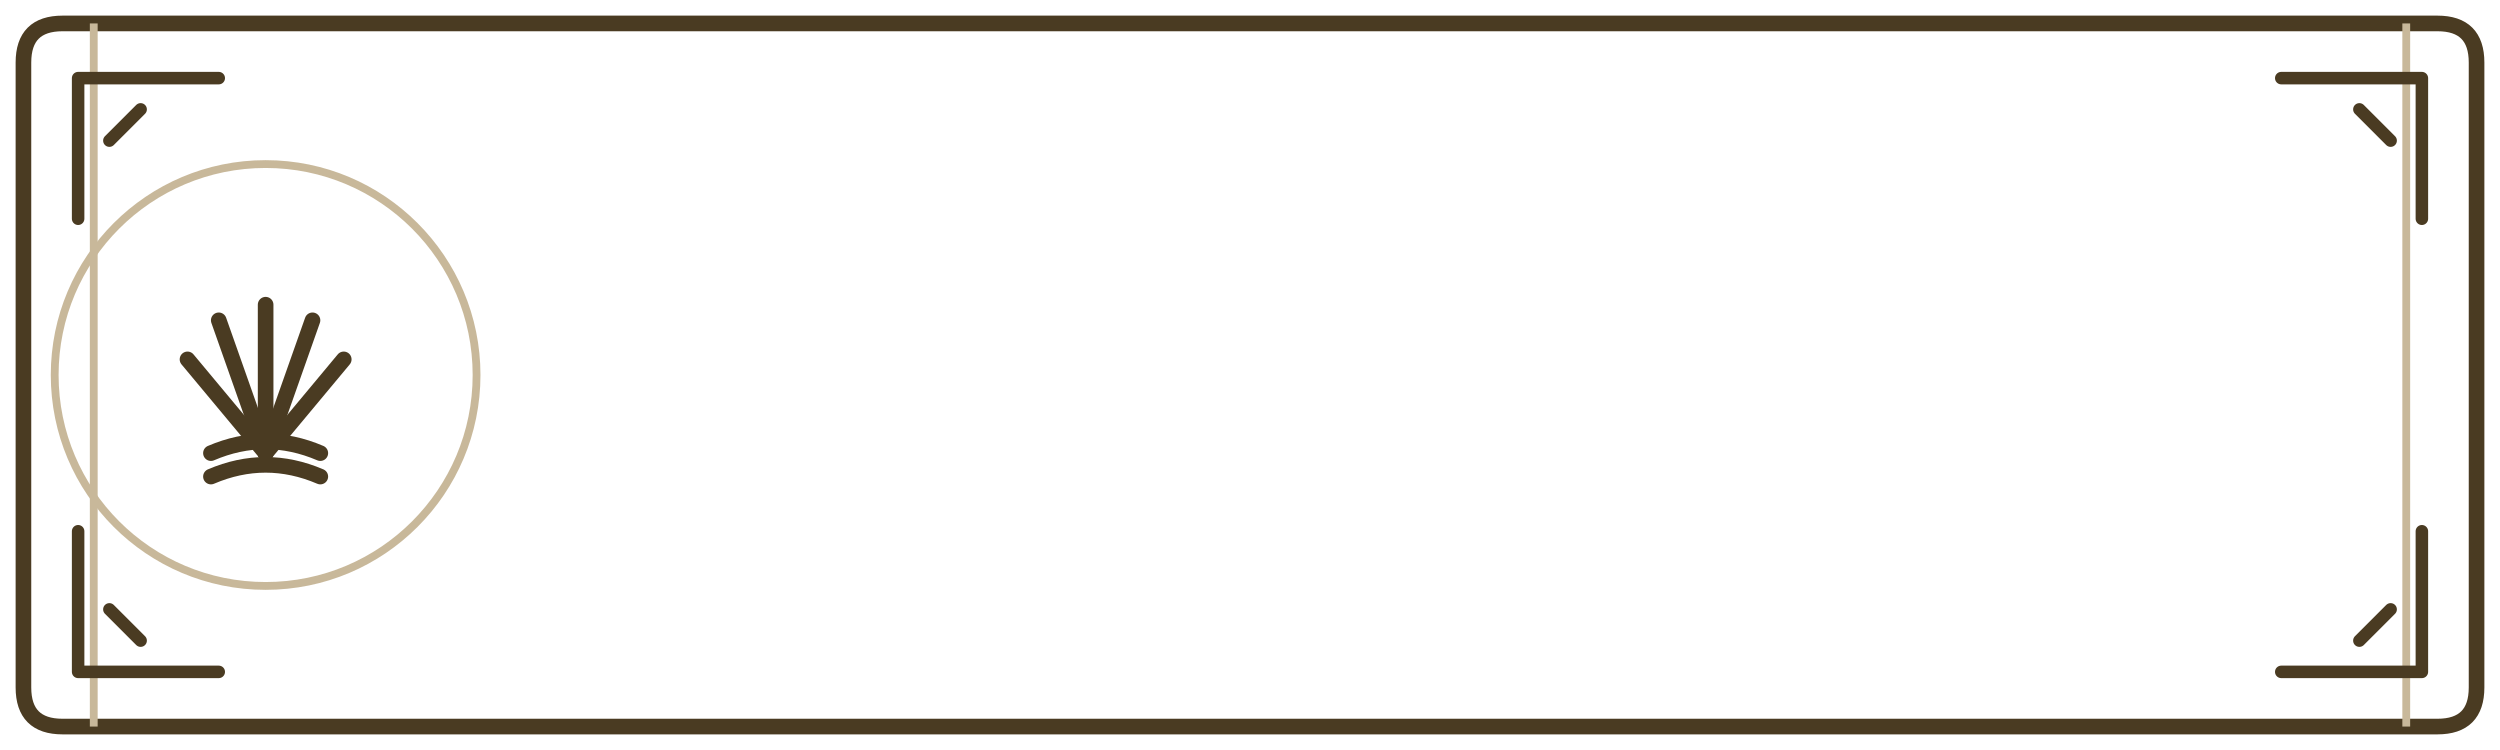
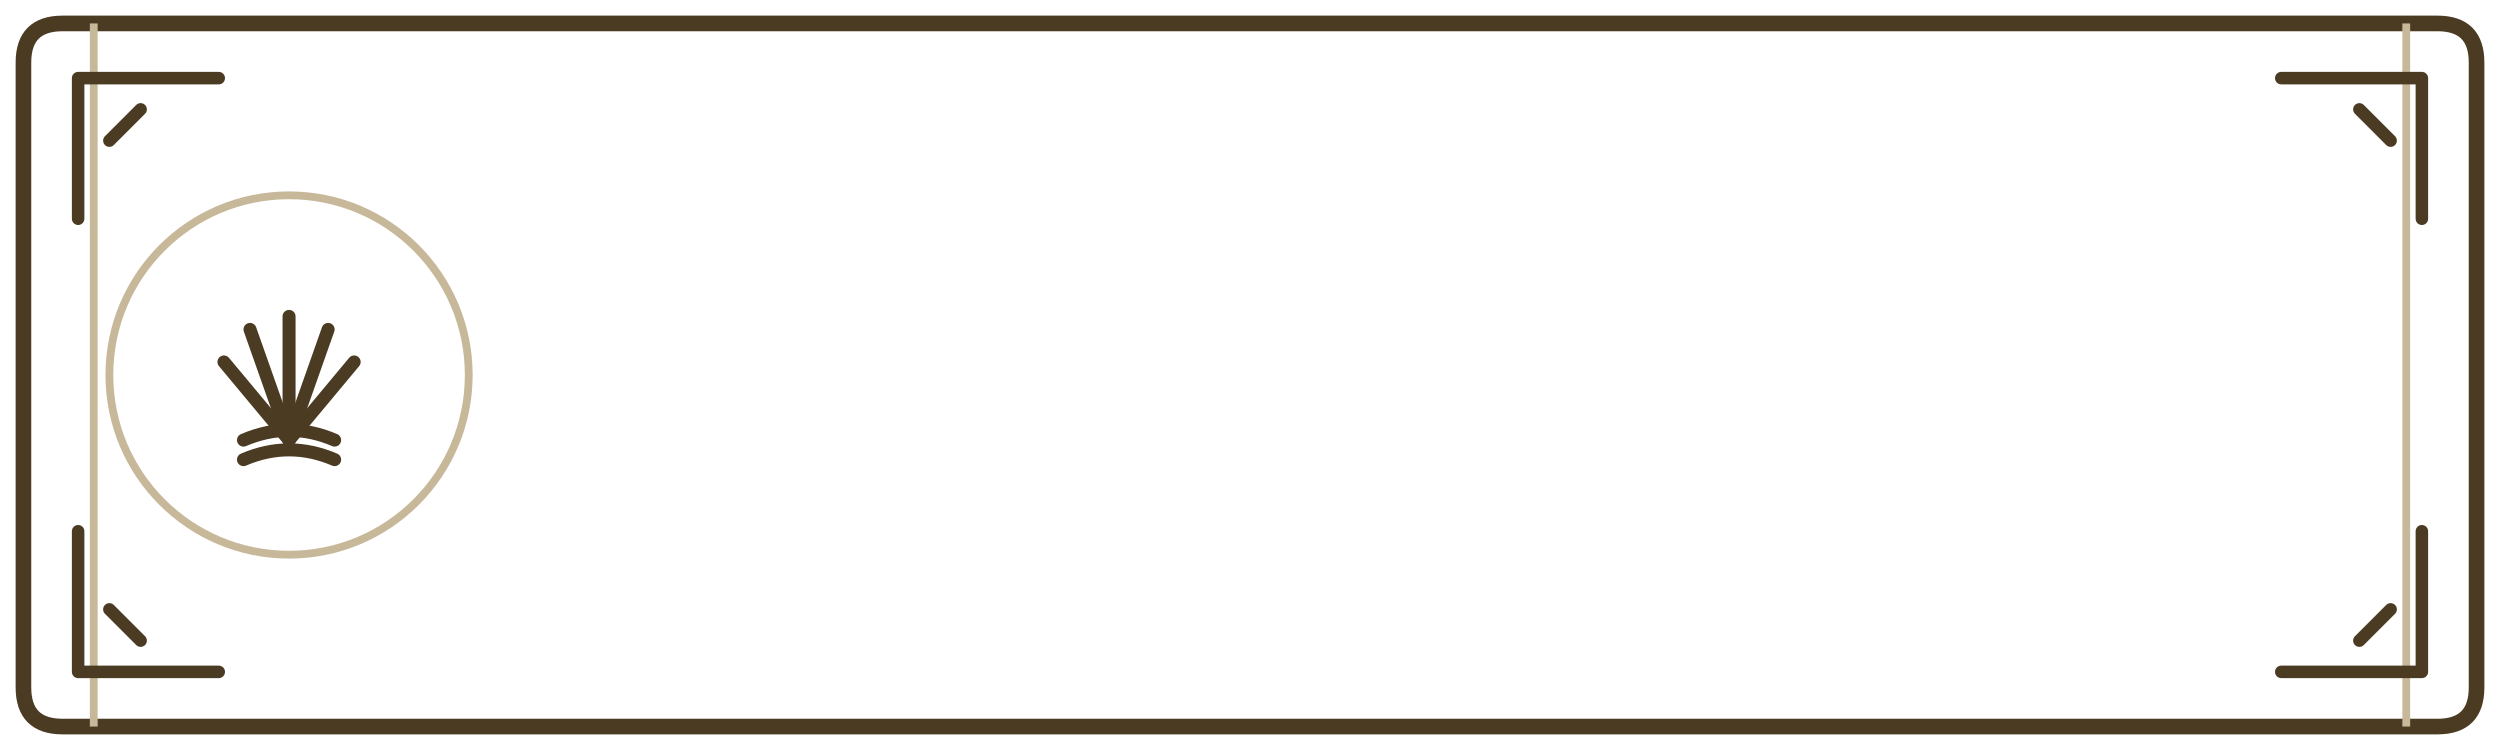
<svg xmlns="http://www.w3.org/2000/svg" viewBox="0 0 320 96" width="320" height="96" class="oc-ornament-svg" role="presentation" aria-hidden="true" focusable="false">
  <path d="M3 8 Q3 3 8 3 L312 3 Q317 3 317 8 L317 88 Q317 93 312 93 L8 93 Q3 93 3 88 Z" fill="none" stroke="#4A3B22" stroke-width="2" stroke-linecap="round" stroke-linejoin="round" />
  <path d="M12 93 L12 3 M308 3 L308 93" stroke="#C8B89A" stroke-width="1" fill="none" />
  <g transform="translate(6,6)">
    <g fill="none" stroke="#4A3B22" stroke-width="1.6" stroke-linecap="round" stroke-linejoin="round">
      <path d="M4 22 L4 4 L22 4" />
      <path d="M8 12 L12 8" />
    </g>
  </g>
  <g transform="translate(314,6) scale(-1,1)">
    <g fill="none" stroke="#4A3B22" stroke-width="1.6" stroke-linecap="round" stroke-linejoin="round">
      <path d="M4 22 L4 4 L22 4" />
      <path d="M8 12 L12 8" />
    </g>
  </g>
  <g transform="translate(314,90) scale(-1,-1)">
    <g fill="none" stroke="#4A3B22" stroke-width="1.6" stroke-linecap="round" stroke-linejoin="round">
      <path d="M4 22 L4 4 L22 4" />
      <path d="M8 12 L12 8" />
    </g>
  </g>
  <g transform="translate(6,90) scale(1,-1)">
    <g fill="none" stroke="#4A3B22" stroke-width="1.6" stroke-linecap="round" stroke-linejoin="round">
      <path d="M4 22 L4 4 L22 4" />
      <path d="M8 12 L12 8" />
    </g>
  </g>
-   <circle cx="34" cy="48" r="27" fill="none" stroke="#C8B89A" stroke-width="1" />
-   <g transform="translate(10,24) scale(1)">
+   <circle cx="37" cy="48" r="23" fill="none" stroke="#C8B89A" stroke-width="1" />
+   <g transform="translate(17,28) scale(0.8333)">
    <g fill="none" stroke="#4A3B22" stroke-width="2" stroke-linecap="round" stroke-linejoin="round">
      <path d="M24 34 L24 15" />
      <path d="M24 34 L18 17" />
      <path d="M24 34 L30 17" />
      <path d="M24 34 L14 22" />
      <path d="M24 34 L34 22" />
      <path d="M17 34 Q24 31 31 34" />
      <path d="M17 37 Q24 34 31 37" />
    </g>
  </g>
</svg>
